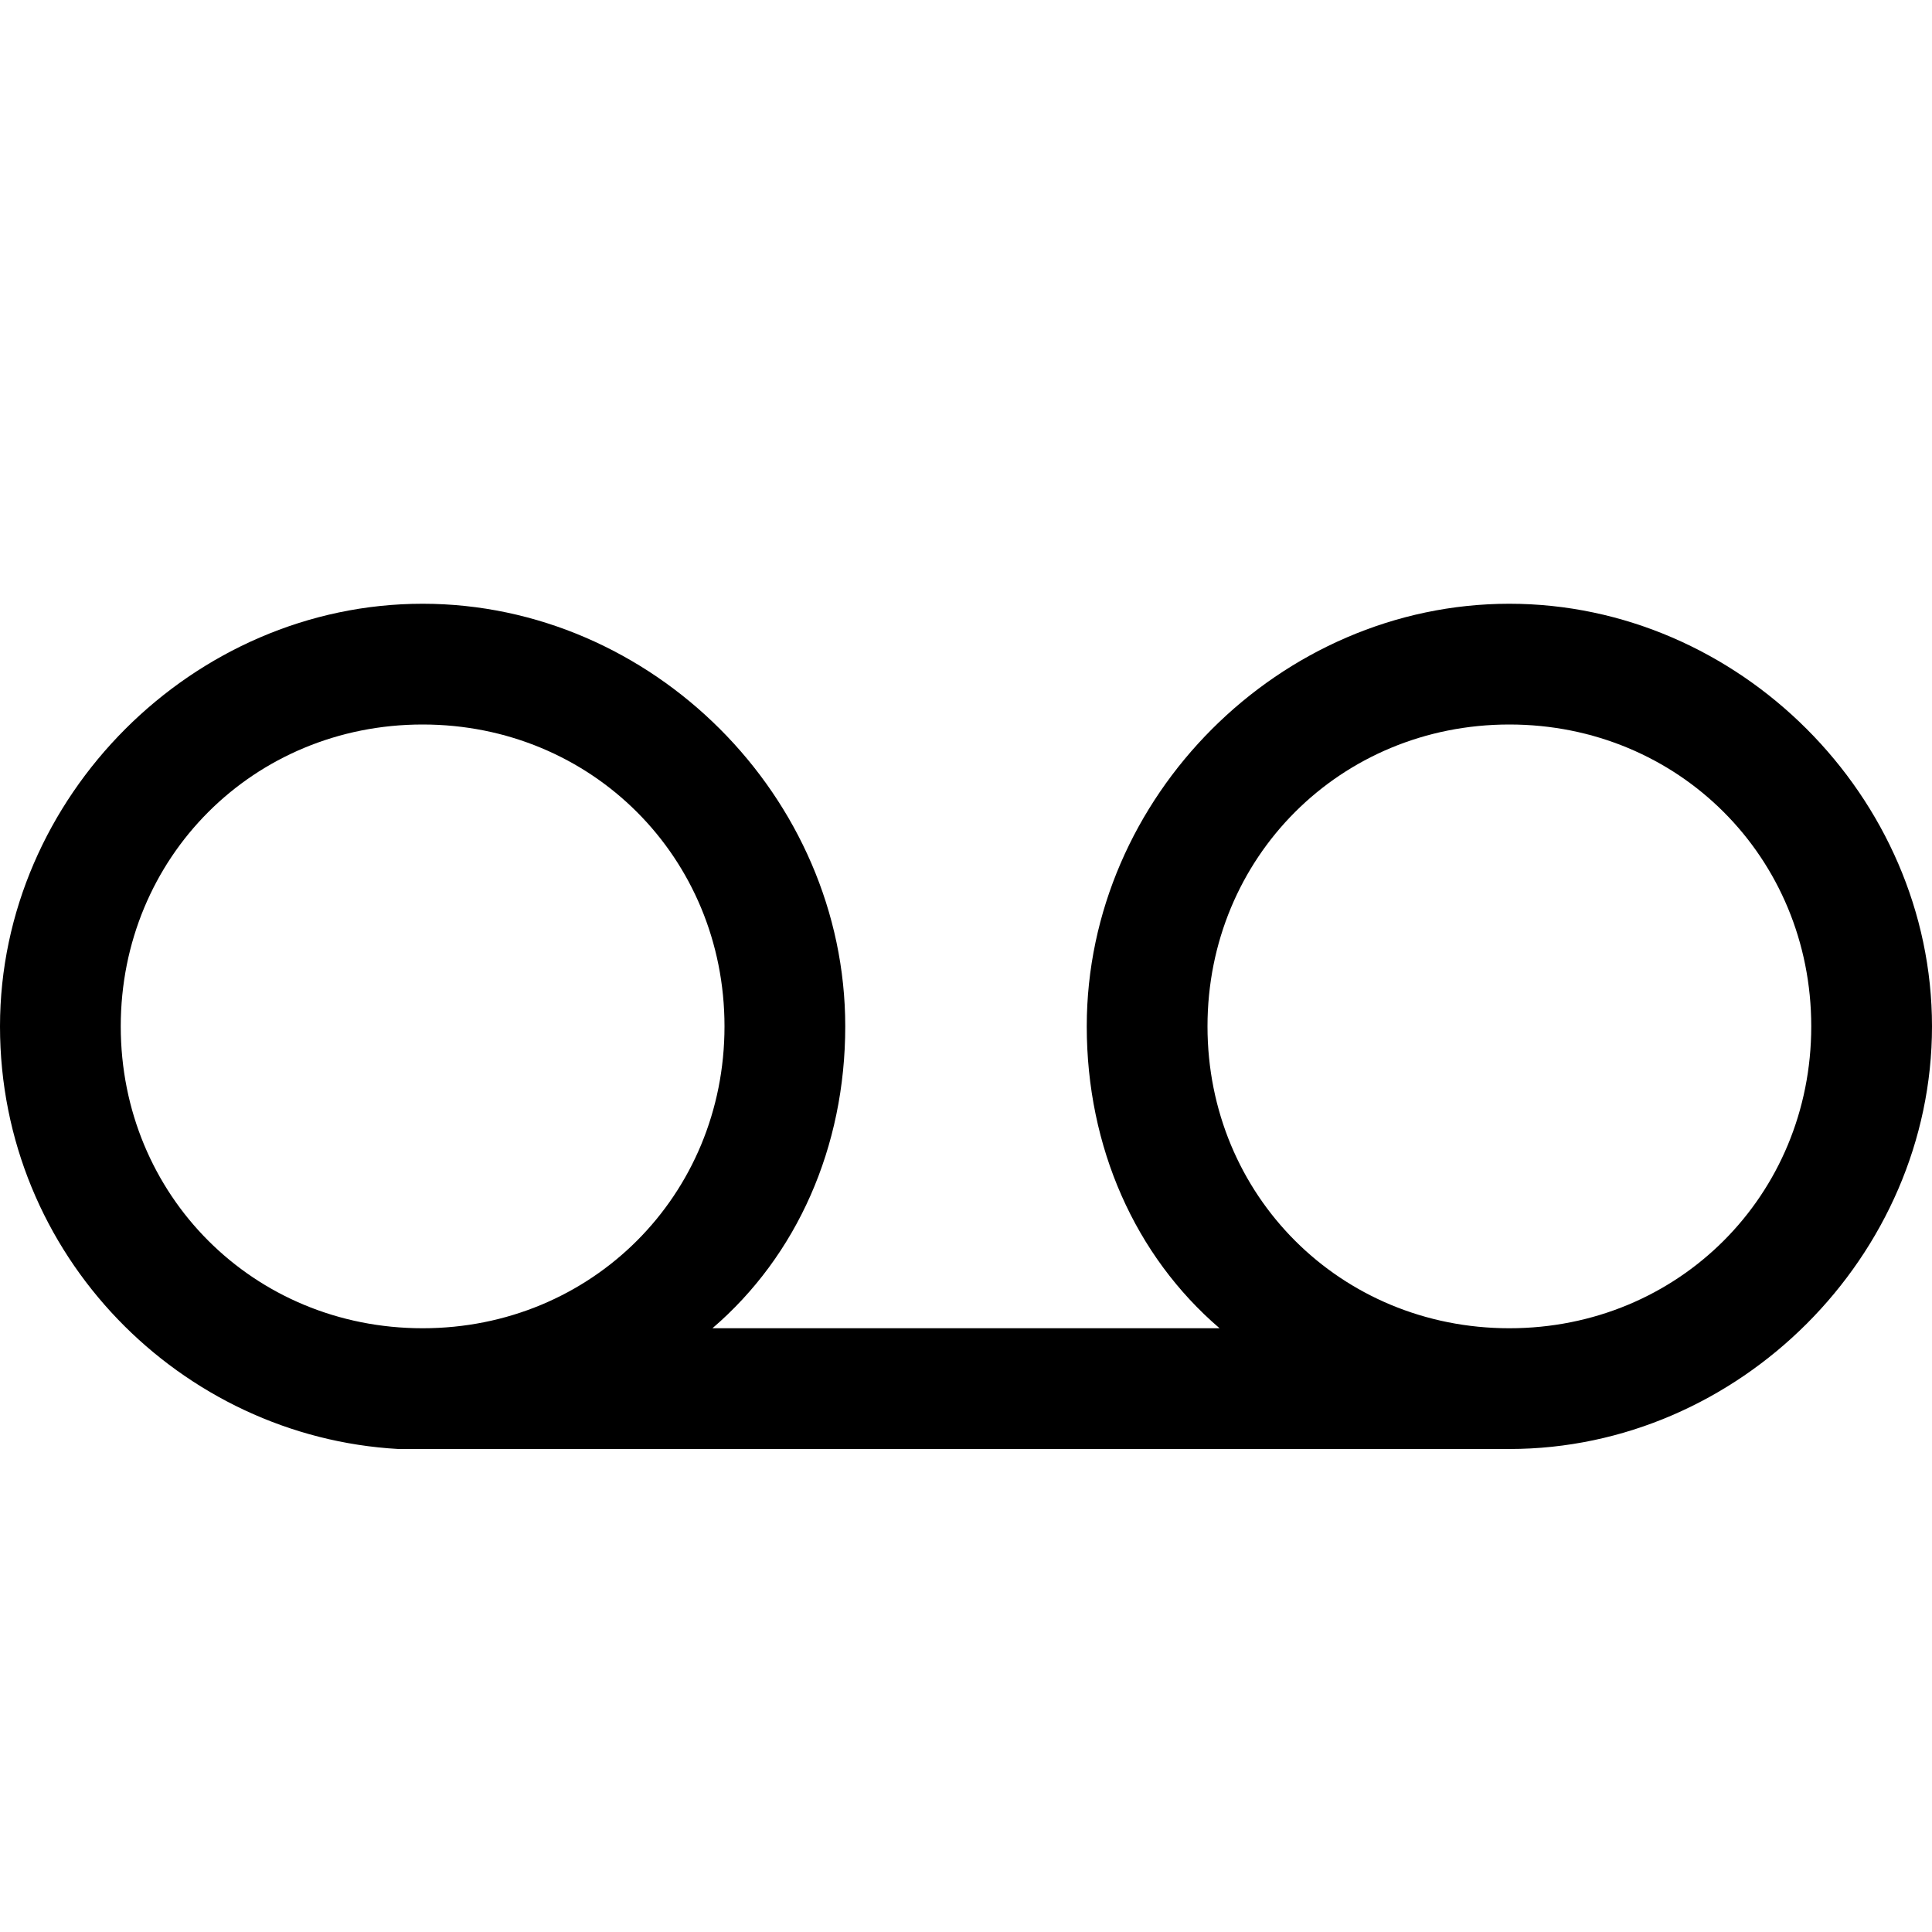
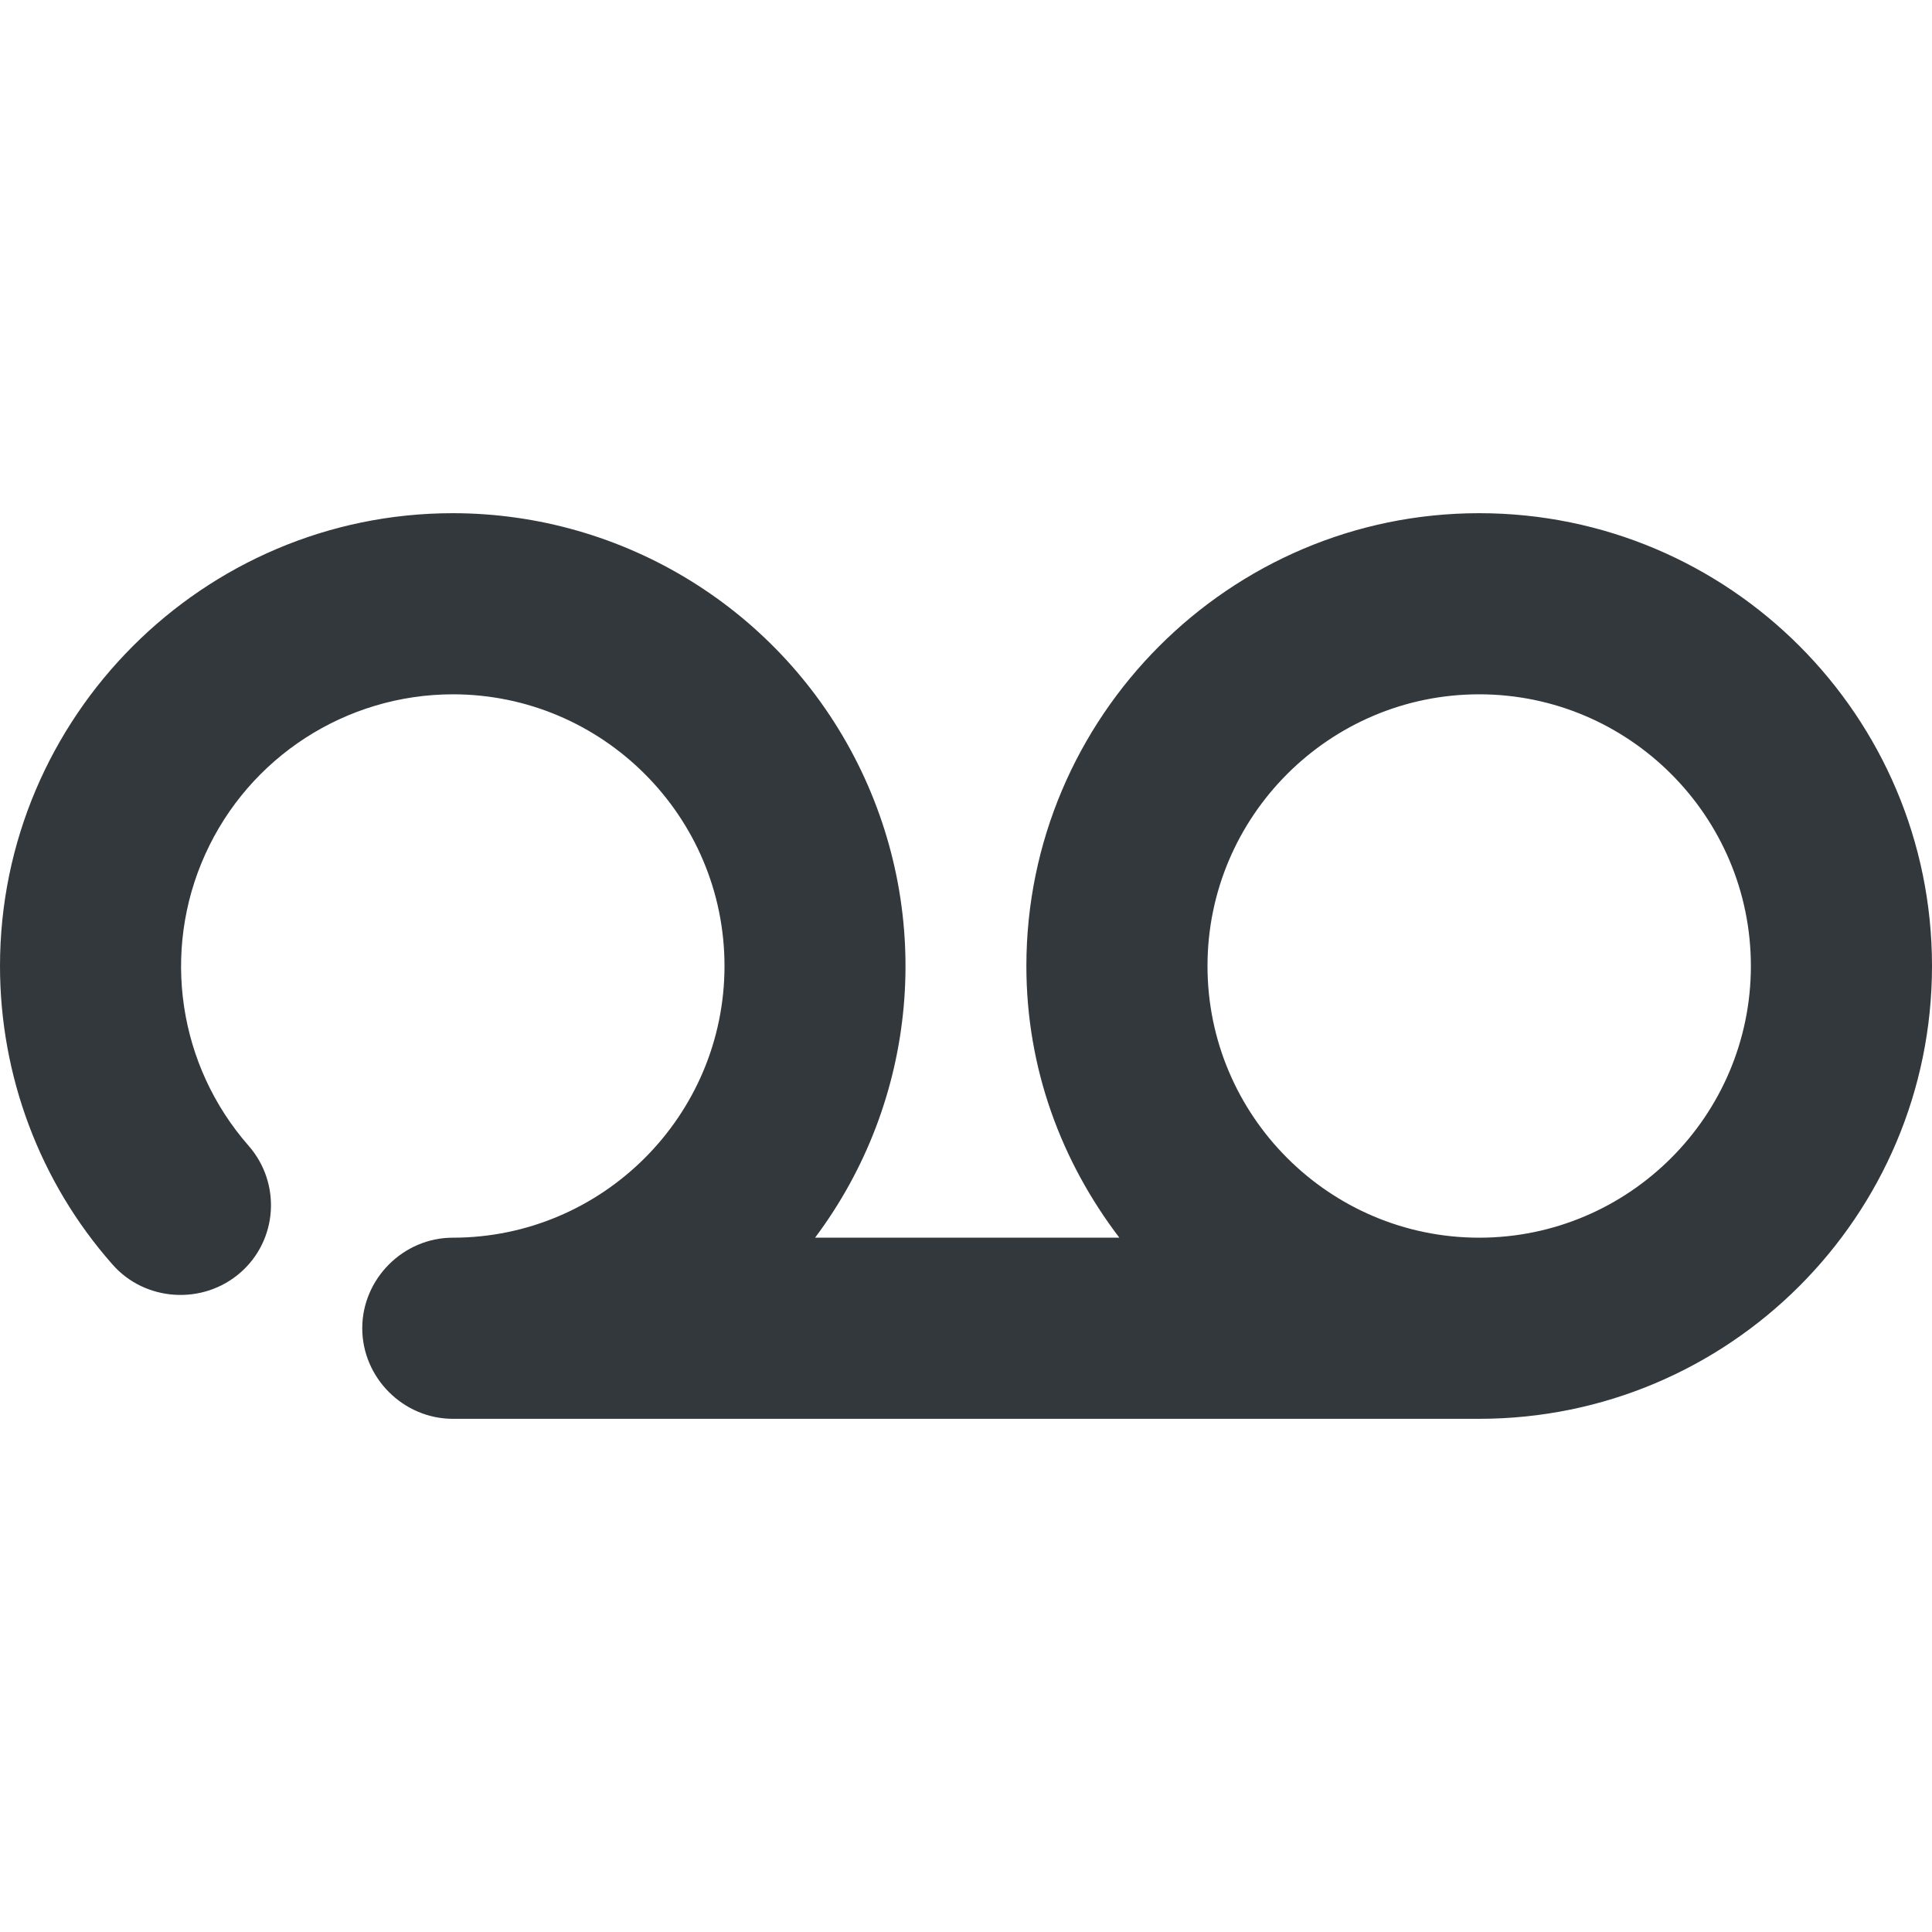
- <svg xmlns="http://www.w3.org/2000/svg" viewBox="0 0 16 16">
-   <path d="M12.5 5C10.6 5 9 6.6 9 8.5c0 1 .4 1.9 1.1 2.5H5.9C6.6 10.4 7 9.5 7 8.5 7 6.6 5.4 5 3.5 5S0 6.6 0 8.5s1.5 3.4 3.3 3.5h9.2c1.9 0 3.5-1.6 3.5-3.5S14.4 5 12.5 5zM1 8.5C1 7.1 2.1 6 3.5 6S6 7.1 6 8.5 4.9 11 3.5 11 1 9.9 1 8.5zM12.5 11C11.1 11 10 9.9 10 8.5S11.1 6 12.5 6 15 7.1 15 8.5 13.9 11 12.5 11z" />
+ <svg xmlns="http://www.w3.org/2000/svg" viewBox="0 0 16 16" style="enable-background:new 0 0 16 16" xml:space="preserve">
+   <path d="M12.25 4.25C10.18 4.25 8.5 5.94 8.5 8c0 .85.29 1.62.77 2.25H6.75a3.751 3.751 0 0 0-3-6C1.68 4.25 0 5.94 0 8c0 .91.33 1.79.93 2.47.27.31.75.34 1.06.07.31-.27.34-.74.07-1.05a2.253 2.253 0 0 1 1.69-3.74C4.99 5.75 6 6.76 6 8s-1.01 2.25-2.25 2.25c-.41 0-.75.34-.75.75s.34.75.75.75h8.5C14.32 11.75 16 10.07 16 8s-1.68-3.75-3.75-3.75zm0 6C11.01 10.25 10 9.24 10 8s1.01-2.25 2.25-2.25S14.5 6.76 14.5 8s-1.01 2.25-2.25 2.25z" style="fill:#33383d" />
</svg>
